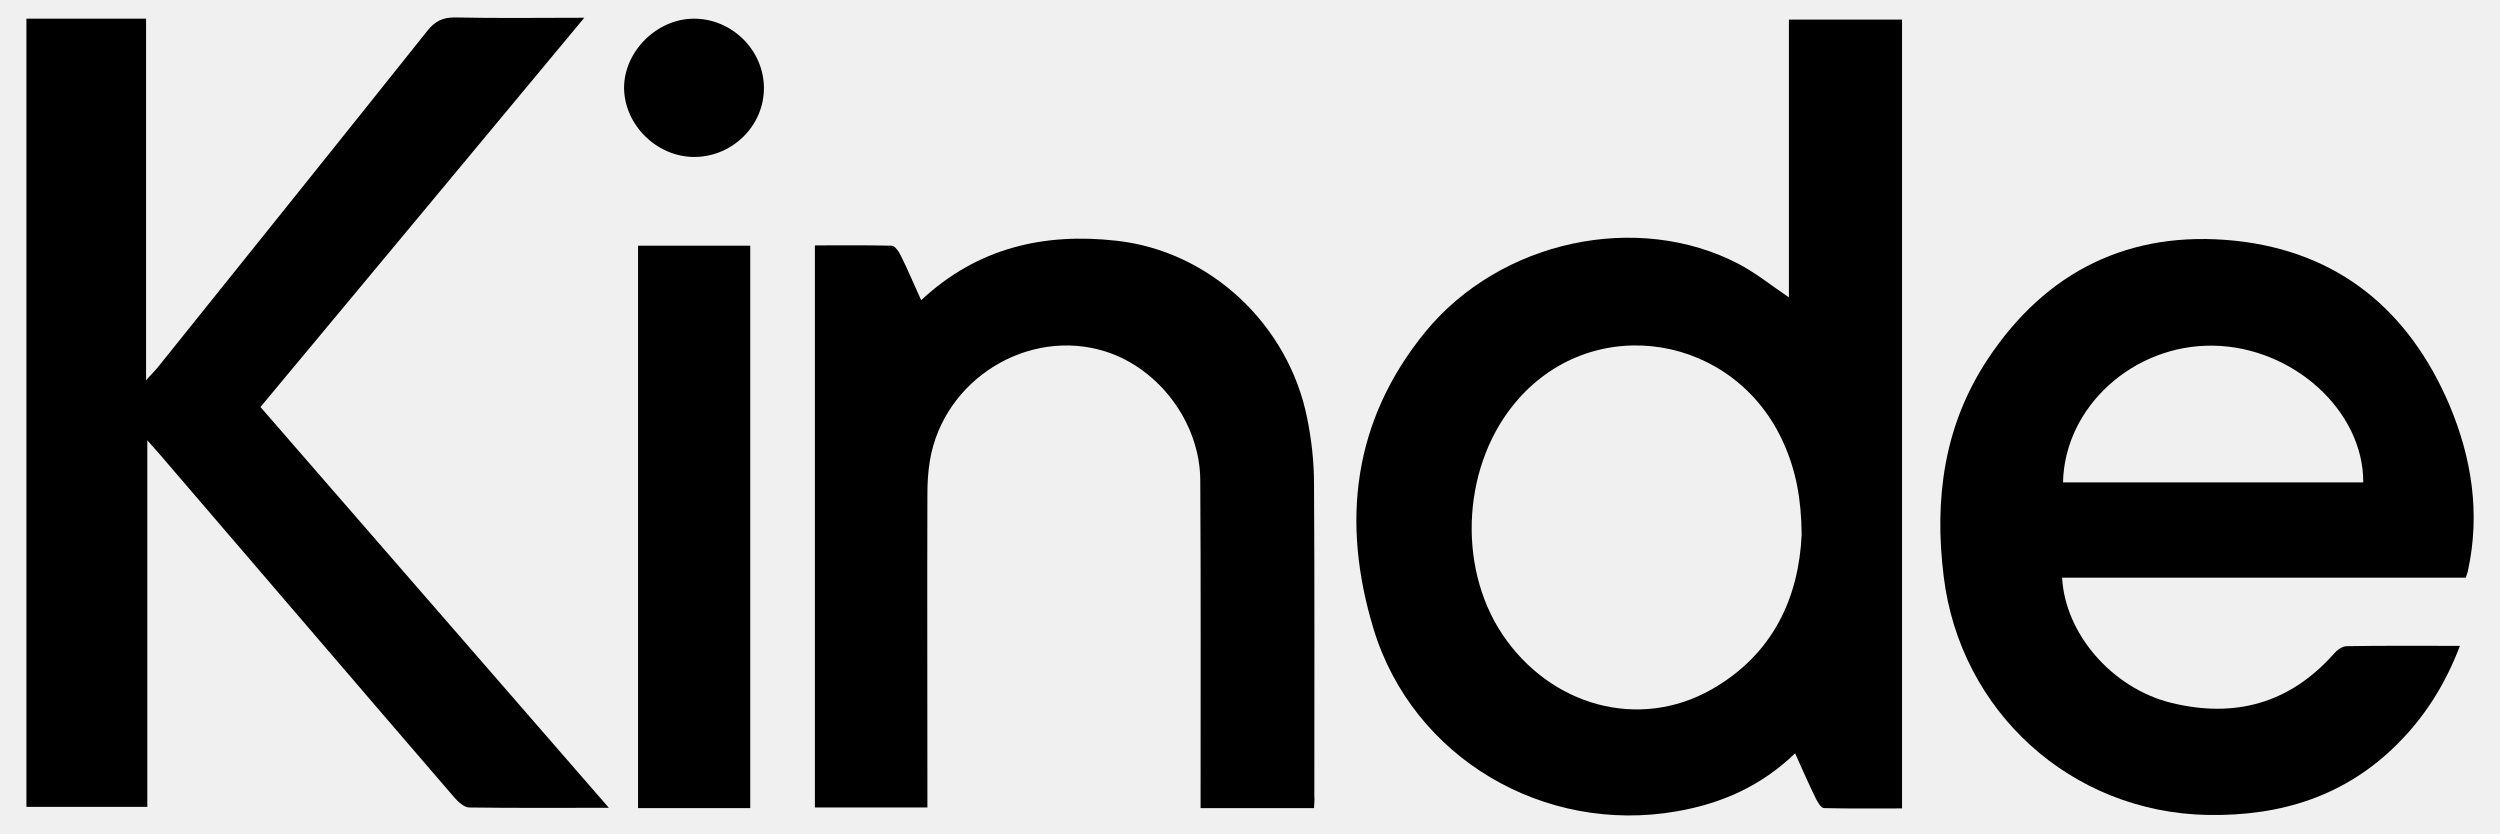
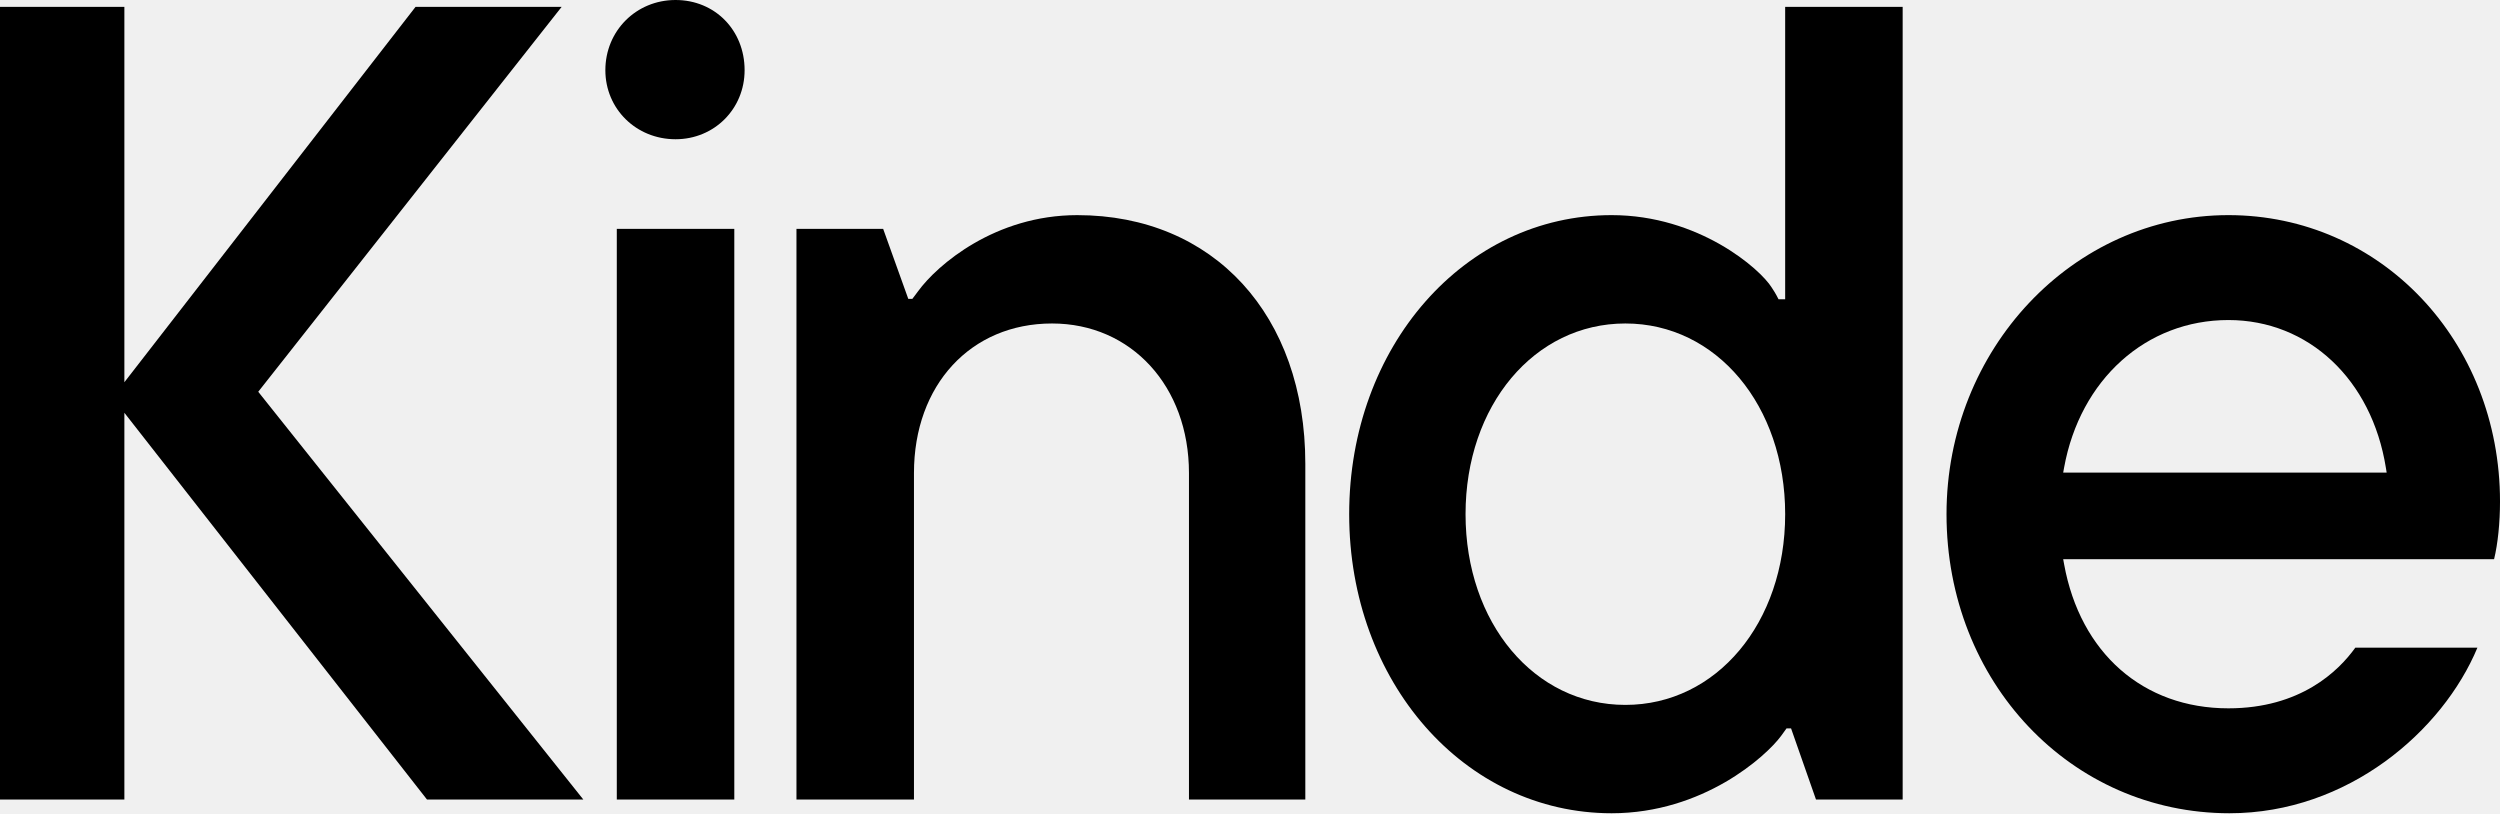
- <svg xmlns="http://www.w3.org/2000/svg" width="402" height="134" viewBox="0 0 402 134" fill="none">
-   <style>
- 	path {
- 		fill: #000000;
- 	}
- 	@media (prefers-color-scheme: dark) {
- 		path {
- 			fill: #ffffff;
- 		}
- 	}
- 	</style>
-   <path fill-rule="evenodd" clip-rule="evenodd" d="M97.901 129.894C89.955 129.894 82.709 129.944 75.463 129.844C74.663 129.844 73.663 128.942 73.064 128.241C57.222 109.864 41.48 91.436 25.687 73.059C25.188 72.458 24.638 71.907 23.688 70.805V129.743H4.248V3.004H23.488V61.141C24.538 59.989 25.138 59.388 25.637 58.737C40.03 40.811 54.423 22.884 68.716 4.957C69.915 3.455 71.115 2.804 73.114 2.804C79.81 2.954 86.507 2.854 93.953 2.854C76.412 23.986 59.171 44.666 41.879 65.448C60.47 86.829 78.961 108.111 97.901 129.894Z" fill="#000000" />
-   <path fill-rule="evenodd" clip-rule="evenodd" d="M289.706 85.978C289.656 80.119 288.756 75.613 286.807 71.256C279.011 53.78 256.473 50.075 244.079 64.246C235.233 74.311 234.134 90.835 241.58 102.002C249.326 113.569 263.569 117.475 275.213 110.865C285.258 105.157 289.256 95.893 289.706 85.978ZM287.657 47.821V3.154H305.848V129.994C301.7 129.994 297.502 130.044 293.304 129.944C292.854 129.944 292.305 129.042 292.005 128.441C290.855 126.088 289.806 123.734 288.657 121.131C283.209 126.388 276.862 129.193 269.716 130.444C248.277 134.25 227.187 121.832 220.89 101.201C215.643 84.025 217.492 67.701 229.186 53.379C241.28 38.607 263.369 33.95 279.611 42.463C282.36 43.915 284.858 45.918 287.657 47.821Z" fill="#000000" />
-   <path fill-rule="evenodd" clip-rule="evenodd" d="M380.011 77.566C380.061 66.048 368.717 55.783 355.873 55.583C343.079 55.382 331.985 65.397 331.735 77.566H380.011ZM331.585 92.838C332.035 101.902 339.631 110.665 349.126 113.018C359.371 115.522 368.167 113.119 375.263 105.157C375.763 104.556 376.613 103.905 377.362 103.905C383.309 103.805 389.306 103.855 395.553 103.855C393.255 109.914 390.006 115.122 385.608 119.528C377.212 127.991 366.818 131.246 355.024 131.045C333.034 130.645 315.193 114.421 312.545 92.688C310.995 80.219 312.595 68.352 319.641 57.736C328.986 43.615 342.43 36.955 359.371 38.708C376.063 40.46 387.407 49.974 393.854 65.097C397.452 73.61 398.852 82.523 396.853 91.737C396.803 92.037 396.653 92.338 396.503 92.888H331.585V92.838Z" fill="#000000" />
-   <path fill-rule="evenodd" clip-rule="evenodd" d="M211.295 129.944H193.054V127.19C193.054 110.515 193.104 93.84 193.004 77.215C192.954 68.001 186.407 59.288 177.812 56.534C165.368 52.578 151.725 60.991 149.526 74.06C149.226 75.863 149.126 77.666 149.126 79.468C149.076 95.242 149.126 111.066 149.126 126.839V129.844H131.035V39.459C135.133 39.459 139.281 39.409 143.379 39.509C143.879 39.509 144.528 40.41 144.828 41.061C145.978 43.364 146.977 45.768 148.126 48.272C157.172 39.809 167.917 37.406 179.511 38.708C194.603 40.36 207.197 52.228 210.196 67.25C210.895 70.705 211.295 74.261 211.295 77.816C211.395 94.541 211.345 111.316 211.345 128.041C211.395 128.542 211.345 129.092 211.295 129.944Z" fill="#000000" />
-   <path fill-rule="evenodd" clip-rule="evenodd" d="M102.599 129.944H120.64V39.509H102.599V129.944Z" fill="#000000" />
-   <path fill-rule="evenodd" clip-rule="evenodd" d="M122.839 14.171C122.839 20.28 117.692 25.288 111.545 25.237C105.598 25.187 100.45 20.13 100.35 14.221C100.3 8.312 105.598 3.004 111.595 3.004C117.742 3.004 122.839 8.112 122.839 14.171Z" fill="#000000" />
+ <svg xmlns="http://www.w3.org/2000/svg" id="Logo" viewBox="0 0 423.335 137.71">
+   <polygon points="72.301 135.385 21.061 69.899 21.061 135.385 0 135.385 0 1.163 21.061 1.163 21.061 64.724 70.365 1.163 95.104 1.163 43.729 66.339 98.775 135.385 72.301 135.385" />
+   <path d="M104.445,135.385V38.755h19.898v96.63h-19.898ZM114.394,23.579c-6.665,0-11.886-5.136-11.886-11.692,0-6.666,5.221-11.887,11.886-11.887s11.693,5.11,11.693,11.887c0,6.557-5.136,11.692-11.693,11.692Z" />
+   <path d="M201.332,135.385v-55.291c0-14.67-9.751-25.317-23.186-25.317-13.766,0-23.38,10.411-23.38,25.317v55.291h-19.898V38.755h14.681l4.253,11.851h.693l.971-1.292c3.242-4.457,13.044-12.885,26.942-12.885,23.104,0,38.627,16.925,38.627,42.115v56.841h-19.704Z" />
+   <path d="M272.902,137.71c-24.919,0-44.44-22.244-44.44-50.641s19.521-50.641,44.44-50.641c14.787,0,25.17,9.125,27.105,12.256.726,1.067,1.154,1.987,1.154,1.987h1.127V1.163h19.898v134.222h-14.678l-4.221-12.045h-.765l-.931,1.289c-2.501,3.394-13.14,13.081-28.689,13.081ZM275.228,54.776c-15.427,0-27.061,13.883-27.061,32.293s11.634,32.294,27.061,32.294,27.062-13.884,27.062-32.294-11.634-32.293-27.062-32.293Z" />
+   <path d="M377.539,137.71c-26.875,0-47.928-22.244-47.928-50.641,0-27.924,21.414-50.641,47.734-50.641,25.789,0,45.991,21.308,45.991,48.51,0,3.575-.372,7.167-1.003,9.754h-72.965l.152.836c2.738,15.061,13.4,24.416,27.825,24.416,12.197,0,18.639-6.294,21.489-10.27h20.676c-5.871,14.09-21.923,28.035-41.971,28.035ZM377.345,54.194c-13.924,0-25.106,10.046-27.825,24.997l-.152.836h54.774l-.131-.821c-2.394-14.96-13.11-25.012-26.666-25.012Z" />
</svg>
